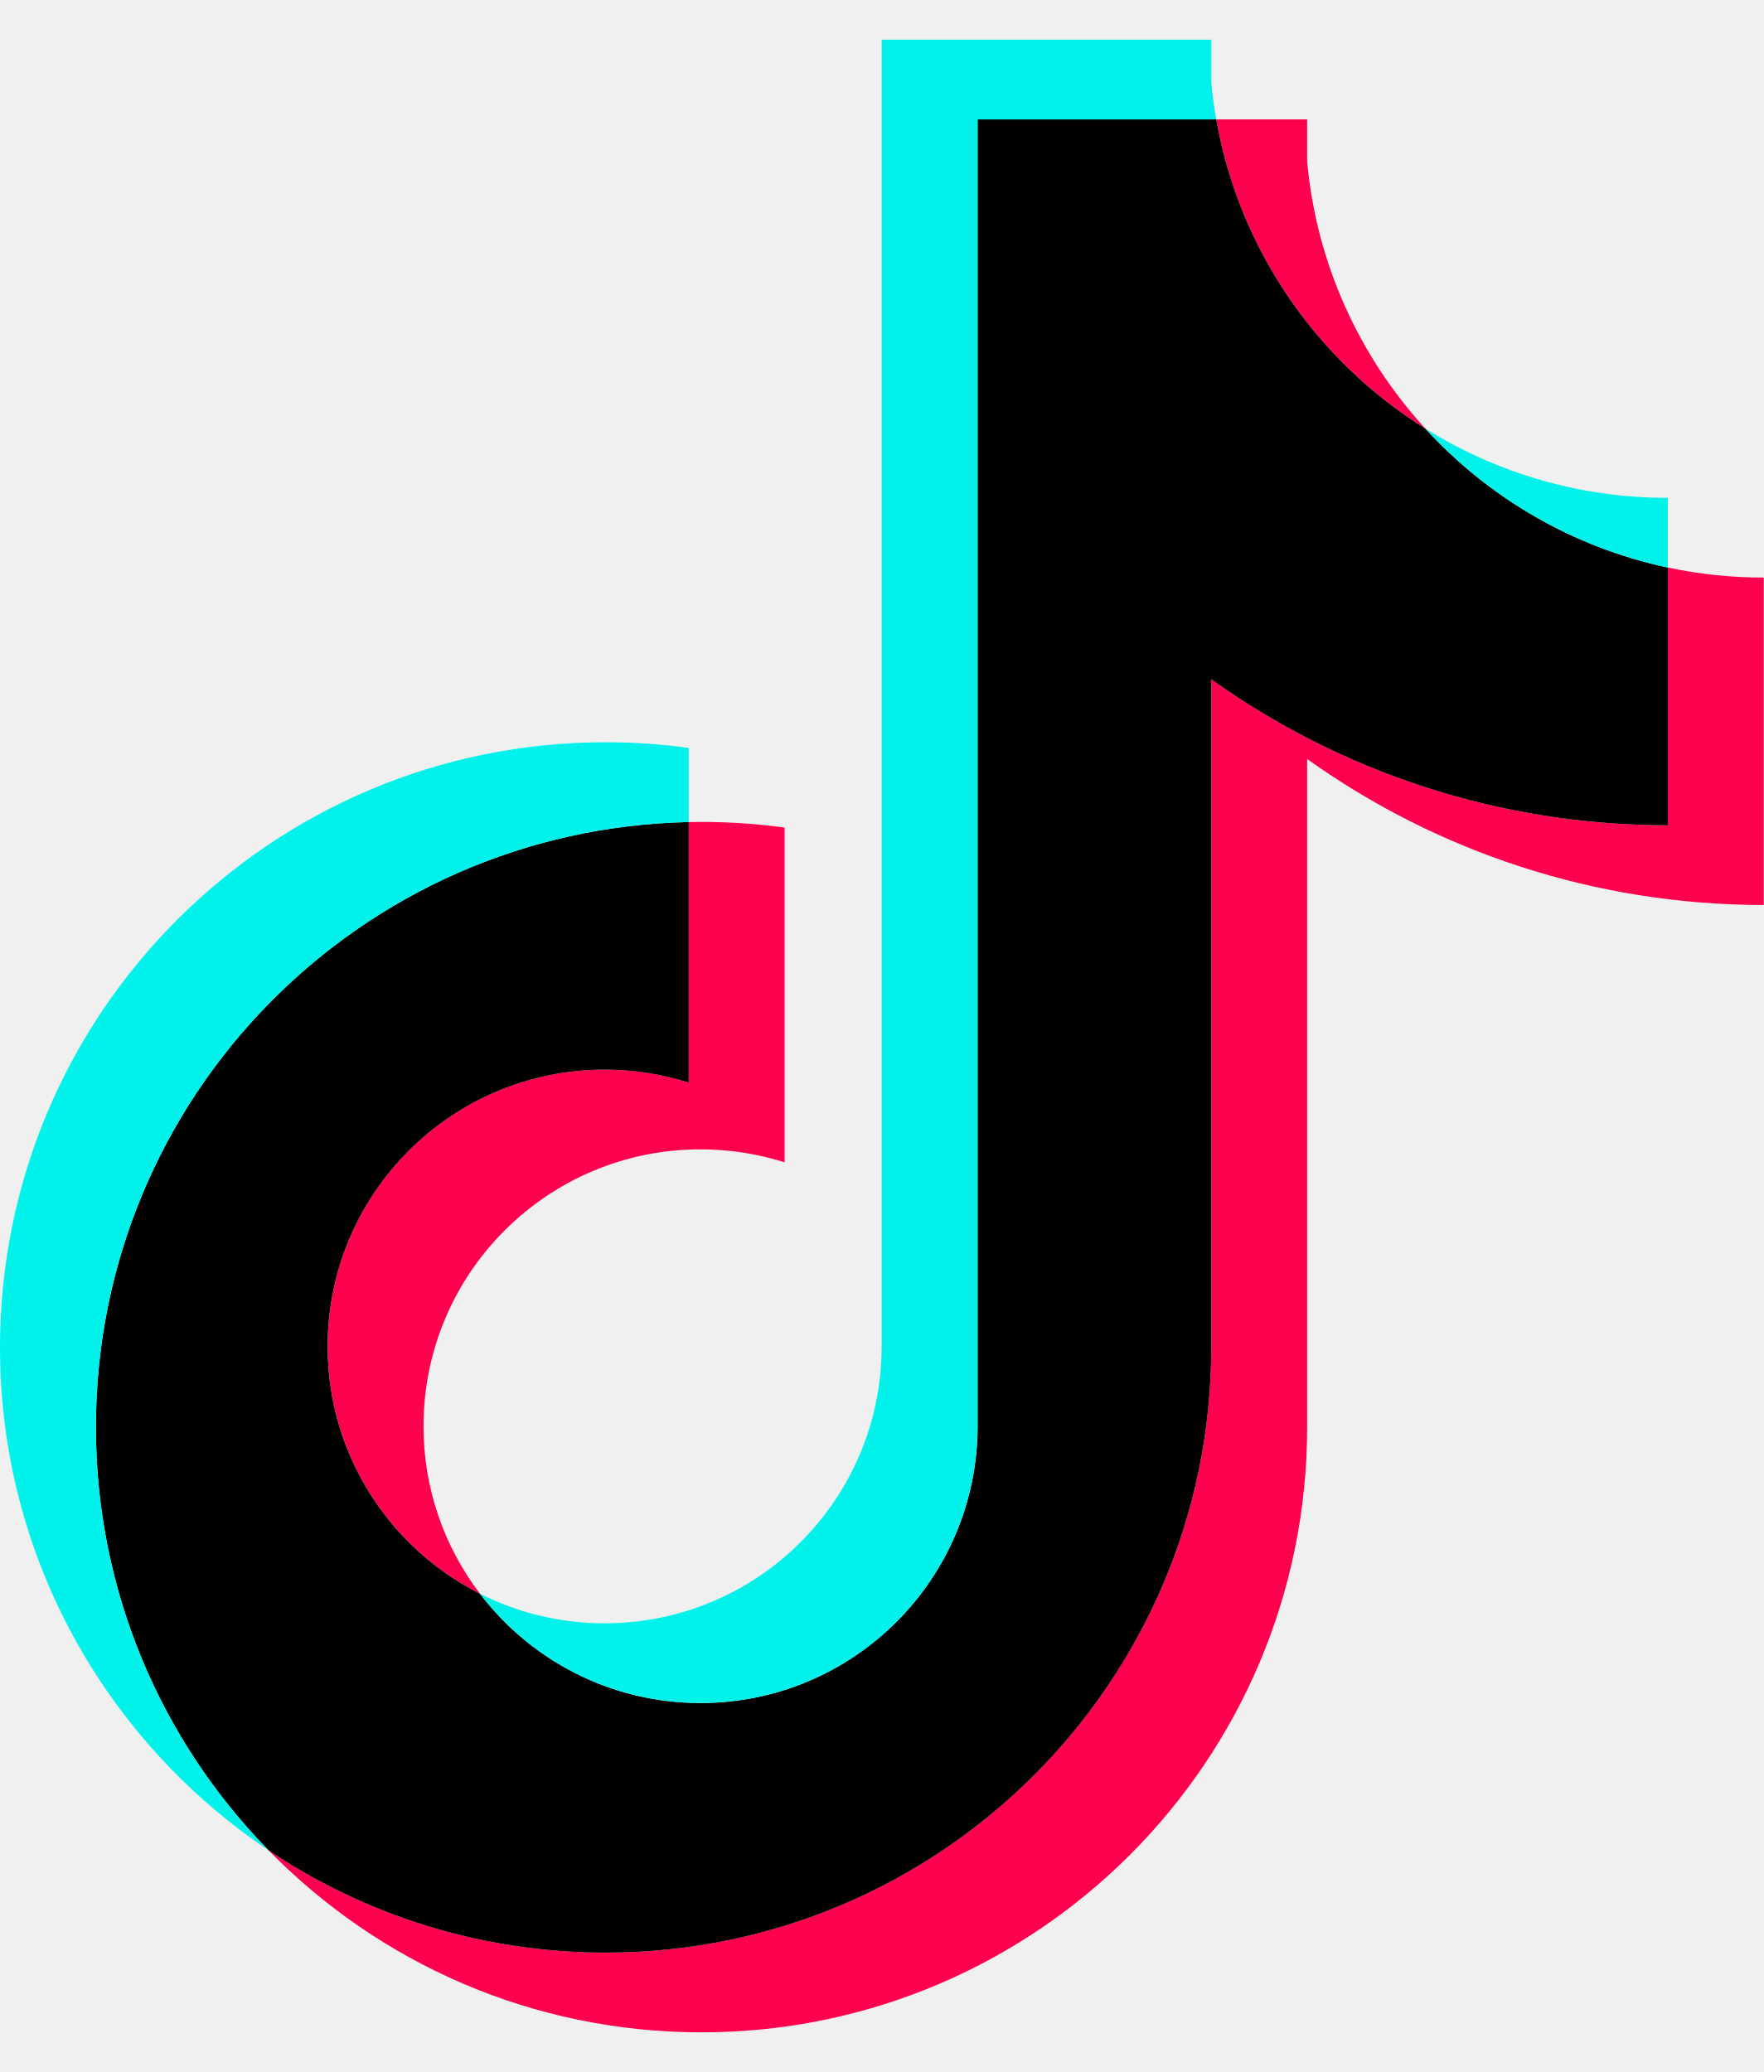
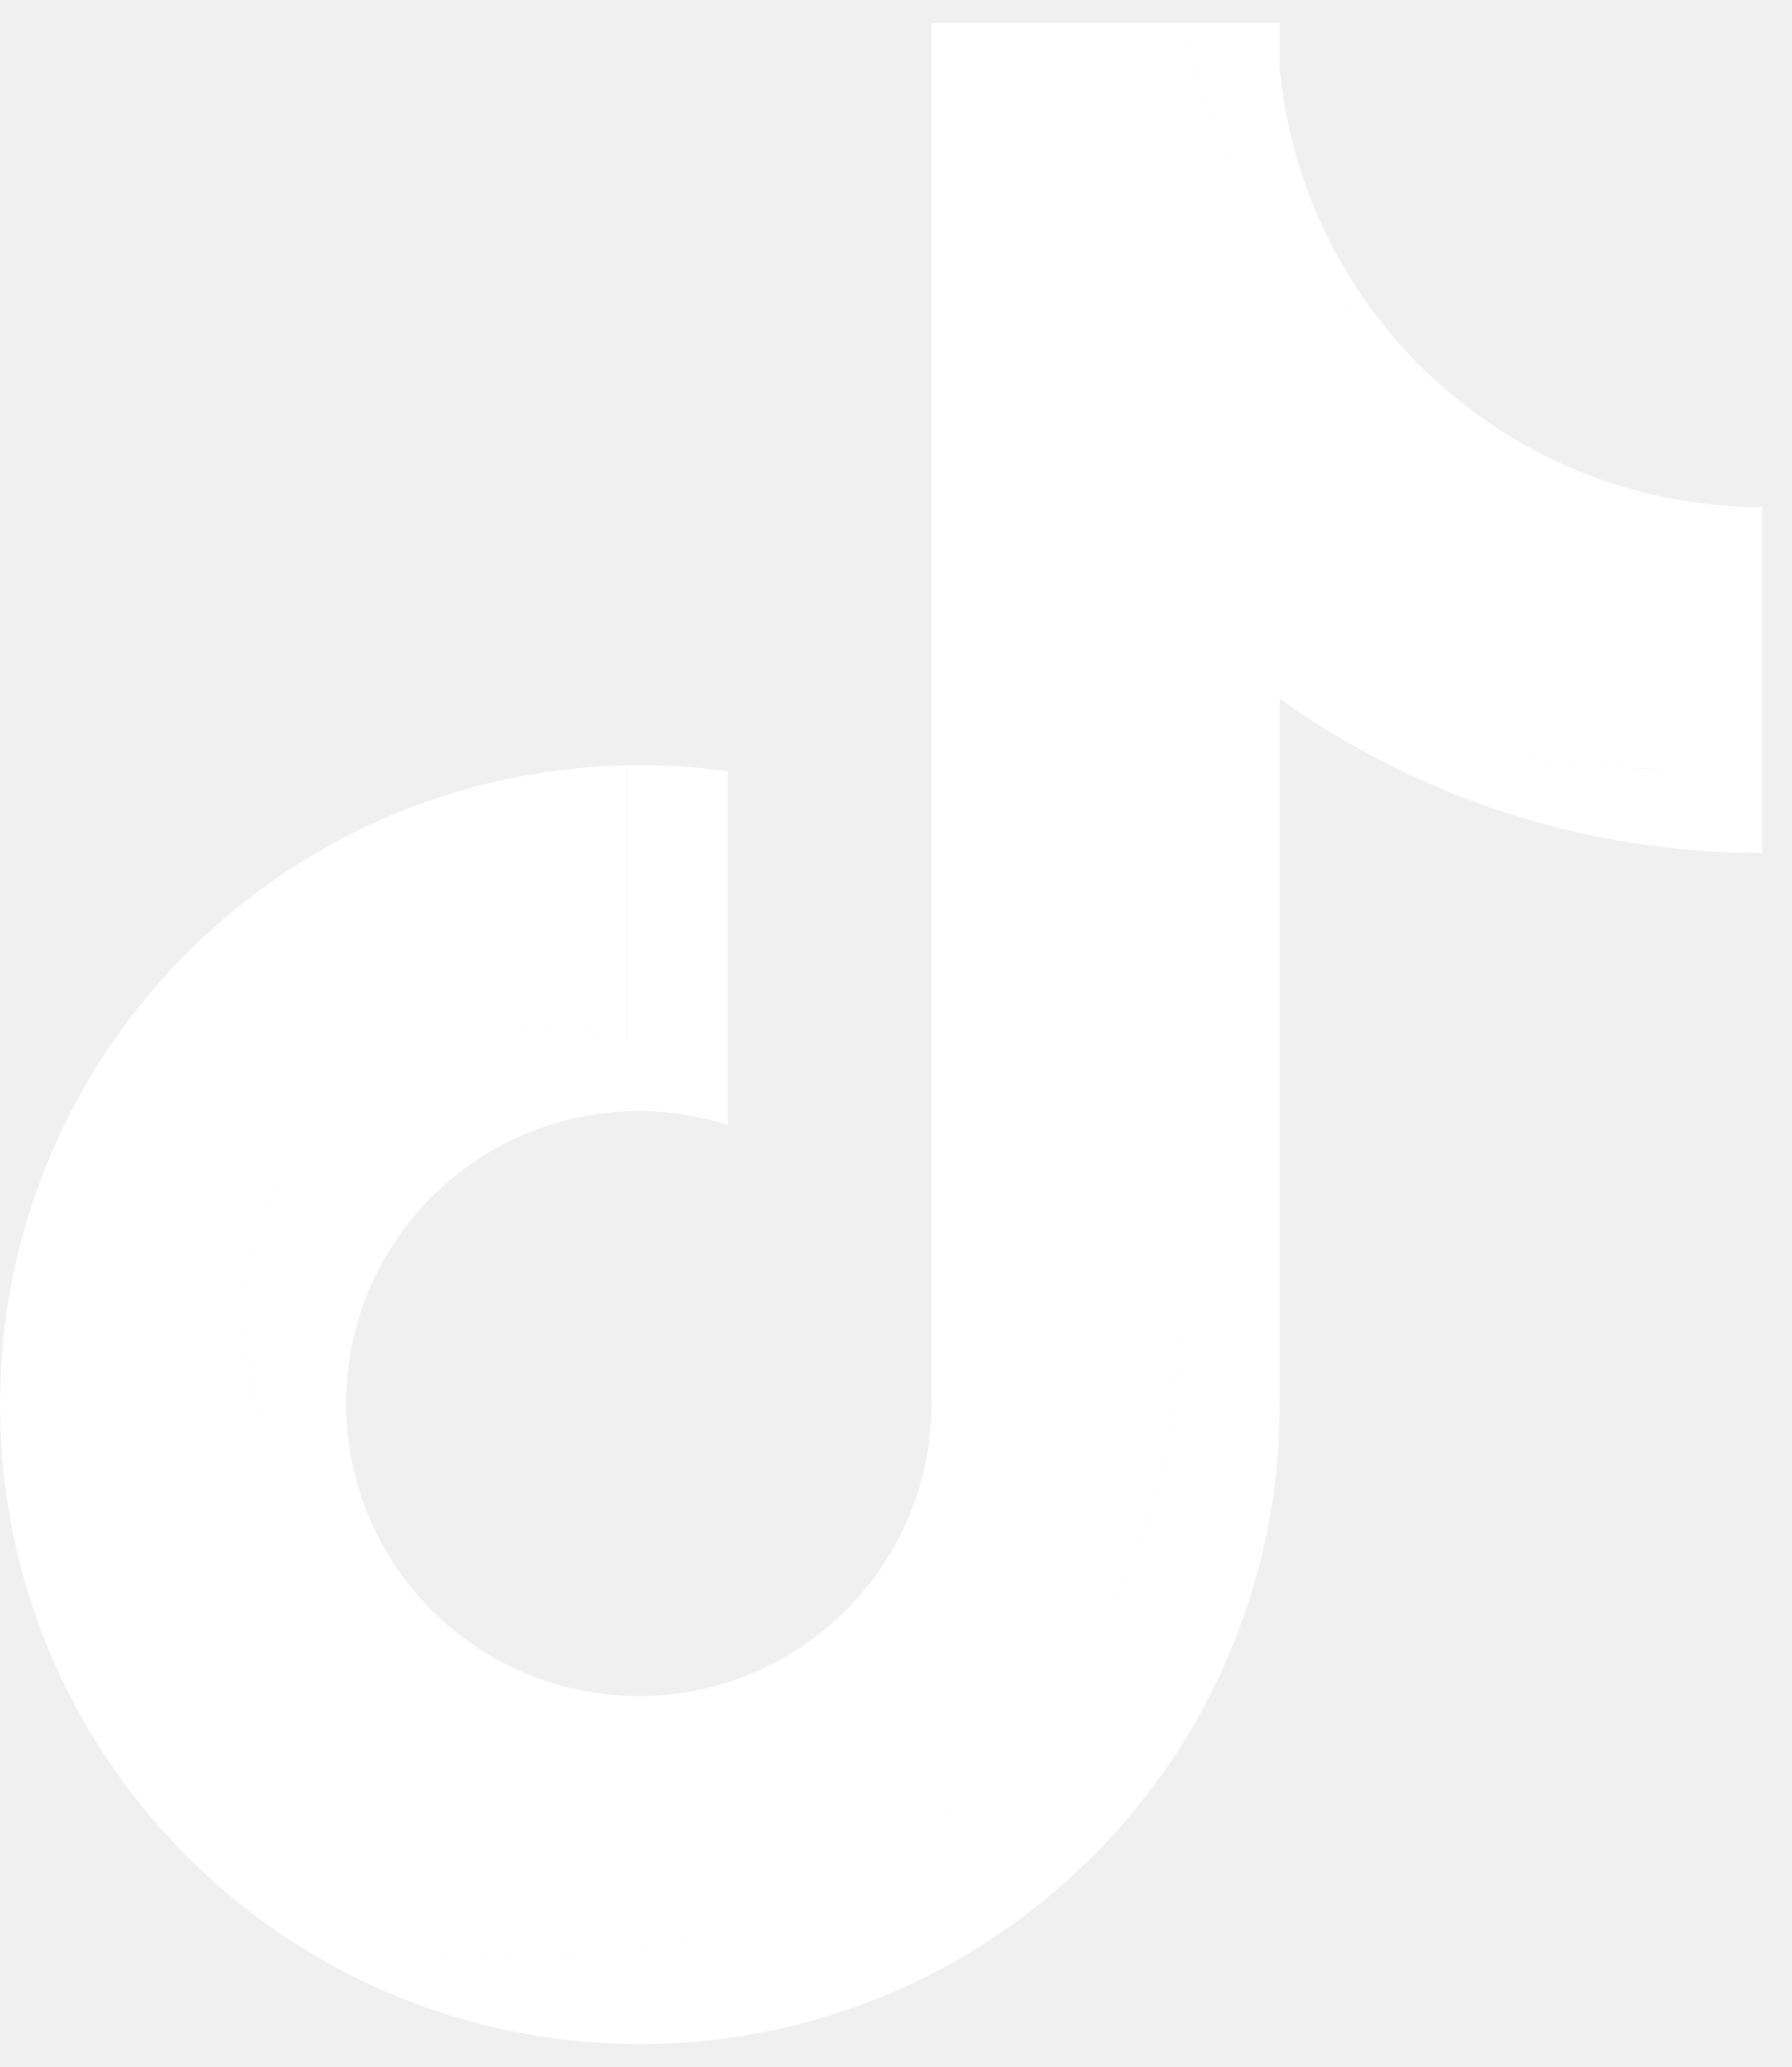
- <svg xmlns="http://www.w3.org/2000/svg" width="40" height="47" viewBox="0 0 40 47" fill="none">
-   <path d="M29.645 17.216C32.563 19.301 36.139 20.528 40 20.528V13.101C39.269 13.102 38.54 13.025 37.825 12.874V18.72C33.964 18.72 30.389 17.493 27.47 15.408V30.564C27.47 38.146 21.32 44.292 13.735 44.292C10.905 44.292 8.274 43.437 6.089 41.97C8.583 44.519 12.062 46.1 15.909 46.1C23.495 46.1 29.645 39.954 29.645 32.372V17.216H29.645ZM32.328 9.723C30.836 8.095 29.857 5.99 29.645 3.663V2.708H27.584C28.102 5.665 29.872 8.192 32.328 9.723ZM10.887 36.152C10.053 35.06 9.603 33.724 9.605 32.35C9.605 28.883 12.418 26.071 15.888 26.071C16.535 26.071 17.177 26.17 17.794 26.365V18.772C17.073 18.674 16.347 18.632 15.62 18.647V24.557C15.003 24.362 14.36 24.262 13.713 24.263C10.243 24.263 7.431 27.074 7.431 30.543C7.431 32.995 8.836 35.118 10.887 36.152Z" fill="#FF004F" />
-   <path d="M27.47 15.408C30.389 17.493 33.964 18.72 37.825 18.72V12.874C35.67 12.415 33.762 11.289 32.327 9.723C29.872 8.192 28.102 5.665 27.584 2.708H22.171V32.372C22.158 35.83 19.35 38.63 15.888 38.63C13.847 38.63 12.034 37.658 10.886 36.152C8.836 35.118 7.43 32.995 7.43 30.543C7.43 27.075 10.243 24.263 13.713 24.263C14.378 24.263 15.019 24.367 15.62 24.557V18.647C8.168 18.801 2.175 24.887 2.175 32.372C2.175 36.108 3.667 39.495 6.089 41.97C8.274 43.437 10.905 44.292 13.735 44.292C21.321 44.292 27.47 38.146 27.47 30.564V15.408L27.47 15.408Z" fill="black" />
-   <path d="M37.825 12.874V11.293C35.882 11.296 33.976 10.752 32.327 9.723C33.787 11.321 35.709 12.422 37.825 12.874V12.874ZM27.584 2.708C27.534 2.425 27.496 2.141 27.47 1.855V0.9H19.995V30.564C19.984 34.022 17.176 36.822 13.713 36.822C12.731 36.823 11.763 36.594 10.886 36.152C12.034 37.658 13.847 38.63 15.887 38.63C19.35 38.63 22.158 35.83 22.171 32.372V2.708H27.584V2.708ZM15.62 18.647V16.965C14.996 16.879 14.366 16.837 13.736 16.837C6.149 16.837 0 22.983 0 30.564C0 35.317 2.417 39.506 6.089 41.97C3.667 39.495 2.175 36.108 2.175 32.372C2.175 24.887 8.168 18.801 15.62 18.647Z" fill="#00F2EA" />
+ <svg xmlns="http://www.w3.org/2000/svg" width="39" height="45" viewBox="0 0 39 45" fill="none">
+   <path d="M27.855 15.211C30.814 17.326 34.44 18.57 38.355 18.57V11.039C37.614 11.039 36.875 10.962 36.15 10.809V16.736C32.235 16.736 28.61 15.492 25.65 13.378V28.747C25.65 36.435 19.414 42.666 11.723 42.666C8.853 42.666 6.185 41.799 3.969 40.312C6.498 42.897 10.025 44.5 13.927 44.5C21.619 44.5 27.855 38.268 27.855 30.58V15.211H27.855ZM30.575 7.614C29.063 5.962 28.07 3.828 27.855 1.469V0.5H25.765C26.291 3.499 28.085 6.061 30.575 7.614ZM8.834 34.413C7.989 33.305 7.532 31.951 7.534 30.558C7.534 27.041 10.386 24.19 13.905 24.19C14.561 24.19 15.213 24.291 15.838 24.489V16.79C15.107 16.69 14.37 16.647 13.634 16.663V22.655C13.008 22.457 12.356 22.357 11.7 22.357C8.181 22.357 5.329 25.208 5.329 28.724C5.329 31.211 6.755 33.364 8.834 34.413Z" fill="white" />
+   <path d="M25.65 13.378C28.61 15.492 32.235 16.736 36.15 16.736V10.808C33.965 10.343 32.03 9.202 30.575 7.614C28.085 6.061 26.291 3.499 25.765 0.5H20.276V30.579C20.264 34.086 17.416 36.925 13.905 36.925C11.836 36.925 9.998 35.94 8.834 34.412C6.755 33.364 5.329 31.211 5.329 28.725C5.329 25.208 8.181 22.357 11.7 22.357C12.374 22.357 13.024 22.462 13.634 22.655V16.663C6.077 16.819 0 22.99 0 30.579C0 34.368 1.513 37.803 3.969 40.312C6.185 41.799 8.853 42.667 11.723 42.667C19.414 42.667 25.65 36.434 25.65 28.747V13.378L25.65 13.378Z" fill="white" />
</svg>
